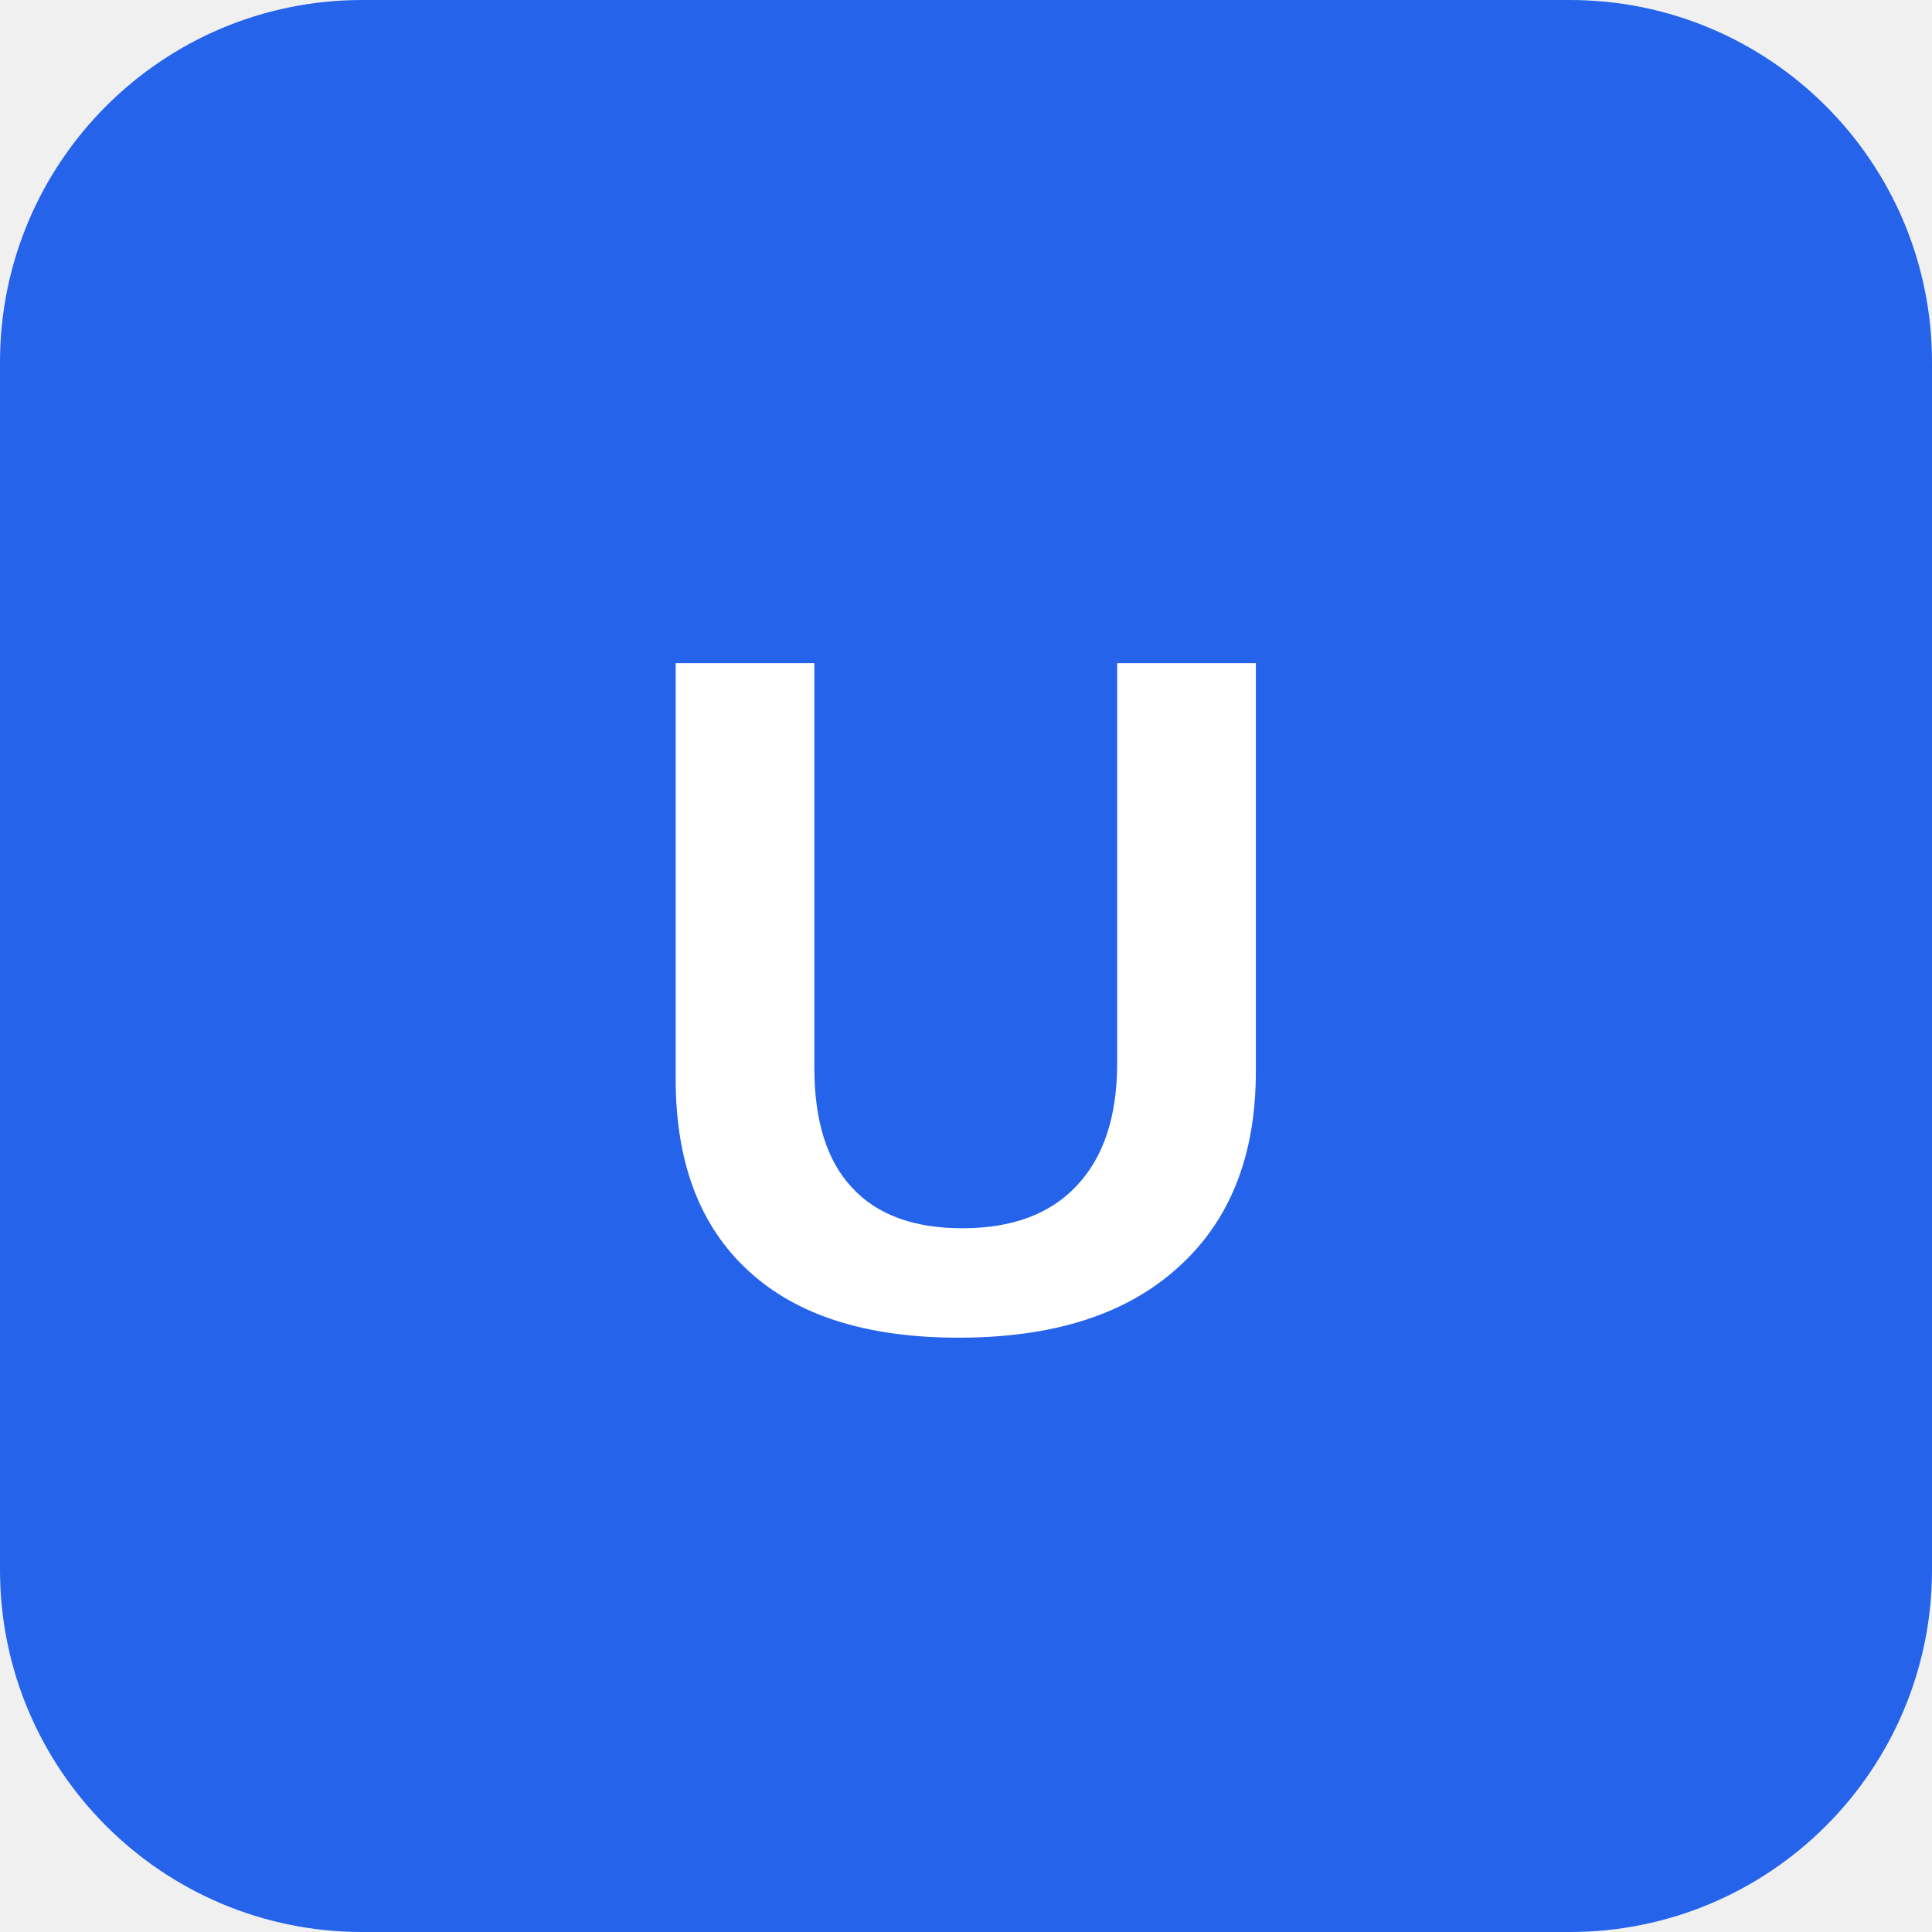
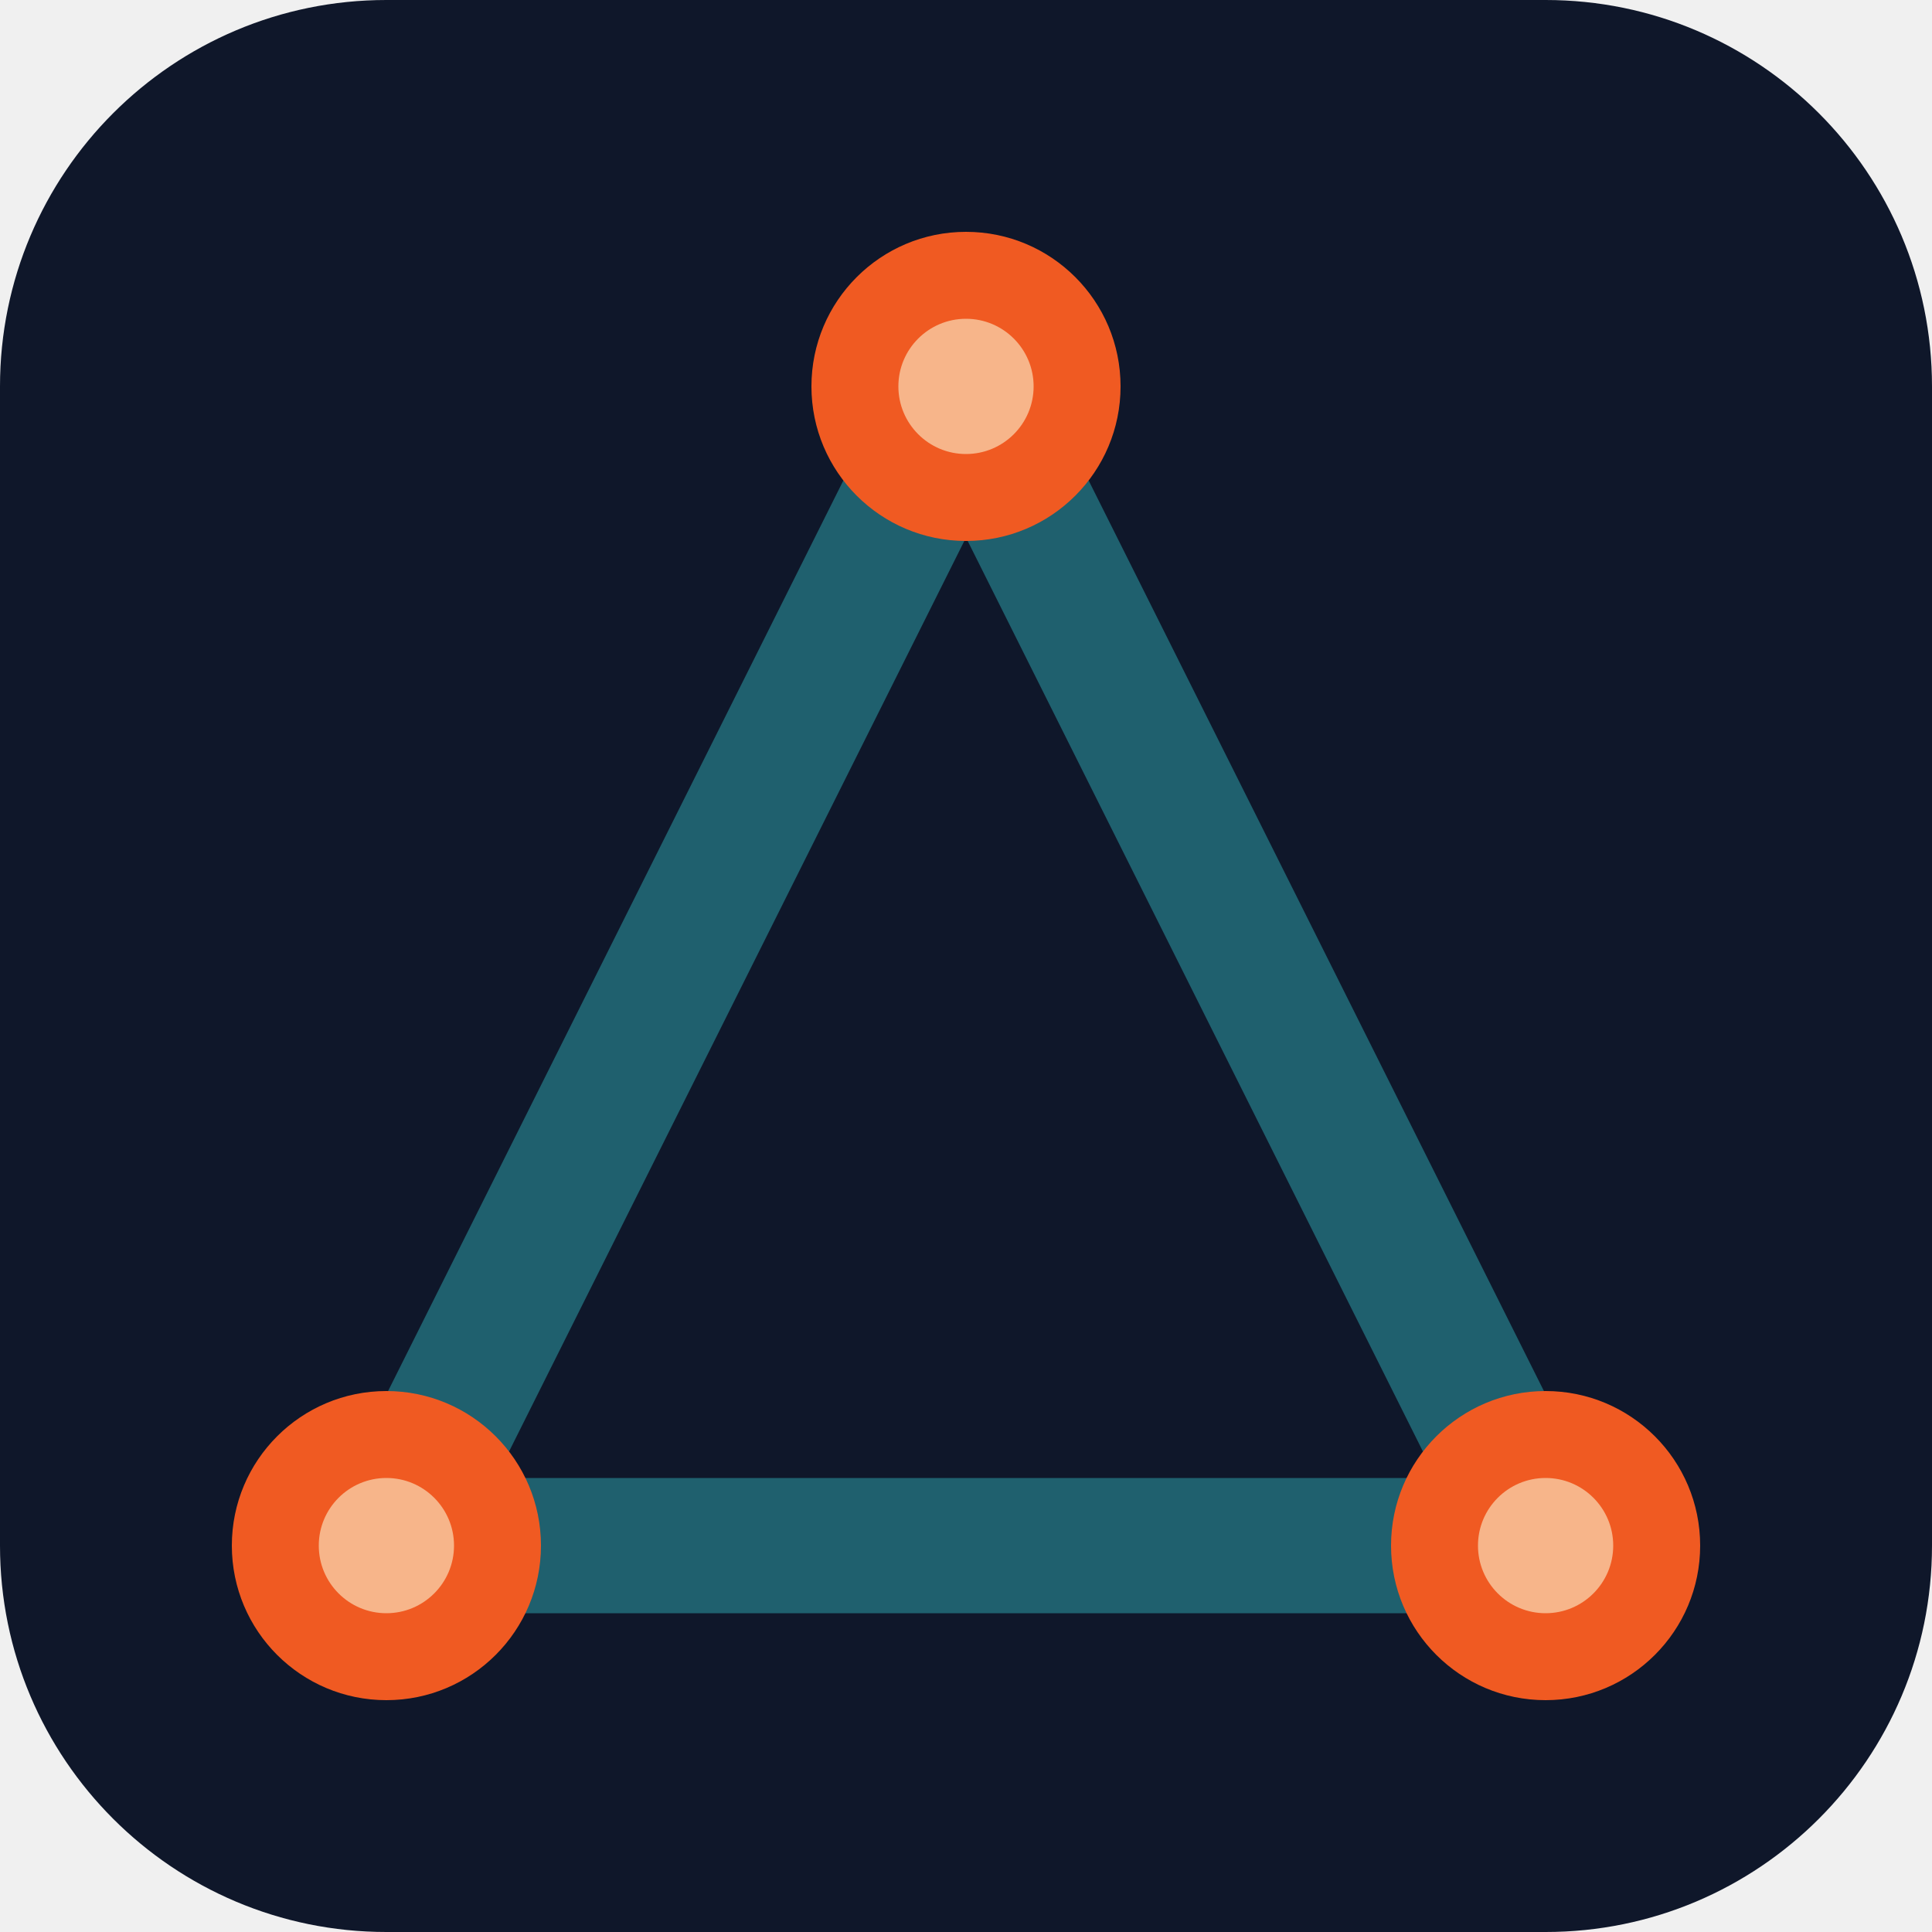
- <svg xmlns="http://www.w3.org/2000/svg" viewBox="0 0 32 32">
-   <rect width="32" height="32" rx="6" fill="#2563eb" />
-   <text x="16" y="22" text-anchor="middle" font-family="Arial, sans-serif" font-size="16" font-weight="bold" fill="white">U</text>
+ <svg xmlns="http://www.w3.org/2000/svg" viewBox="0 0 400 400" width="100%" height="100%">
+   <style>
+     .frame { 
+       stroke: #1F606E;
+       stroke-width: 28;
+       stroke-linejoin: round; 
+     }
+     .node-outer { 
+       fill: #F05A22;
+     }
+     .node-inner { 
+       fill: #F7B58A;
+     }
+   </style>
+   <rect width="400" height="400" rx="80" fill="#0F172A" />
+   <polygon points="200,80 80,320 320,320" fill="none" class="frame" />
+   <circle cx="200" cy="80" r="32" class="node-outer" />
+   <circle cx="200" cy="80" r="14" class="node-inner" />
+   <circle cx="80" cy="320" r="32" class="node-outer" />
+   <circle cx="80" cy="320" r="14" class="node-inner" />
+   <circle cx="320" cy="320" r="32" class="node-outer" />
+   <circle cx="320" cy="320" r="14" class="node-inner" />
</svg>
